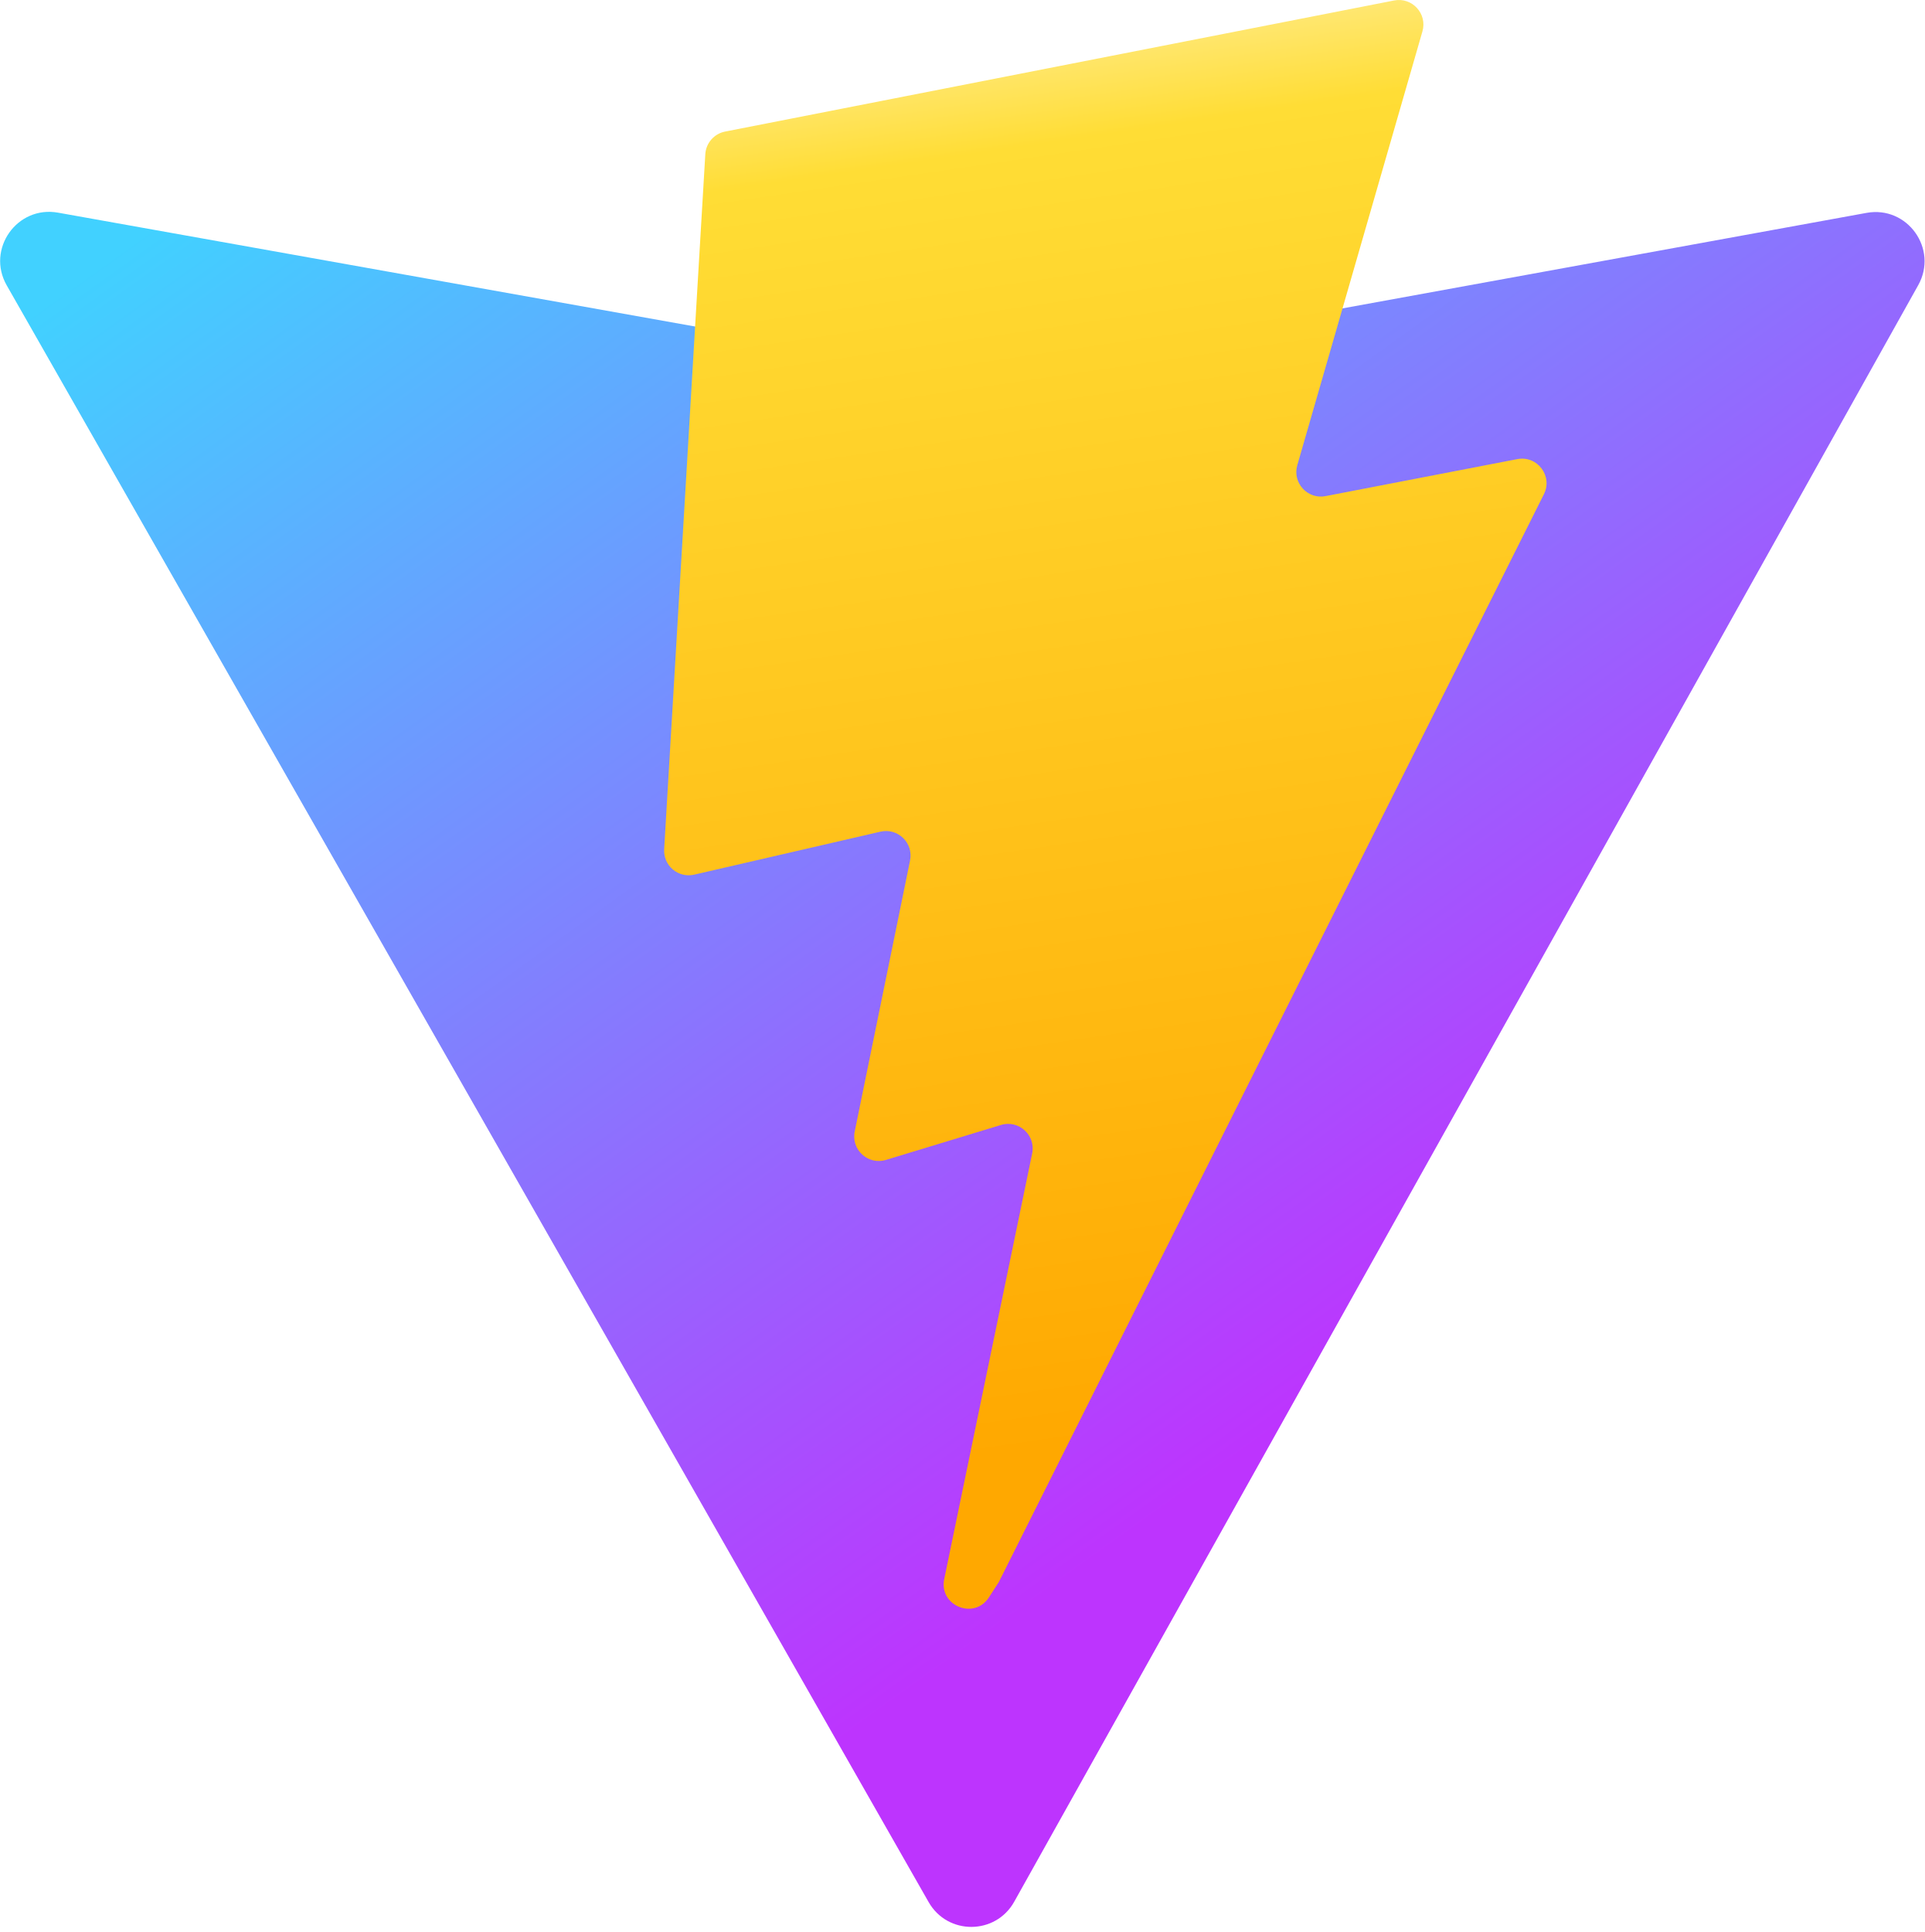
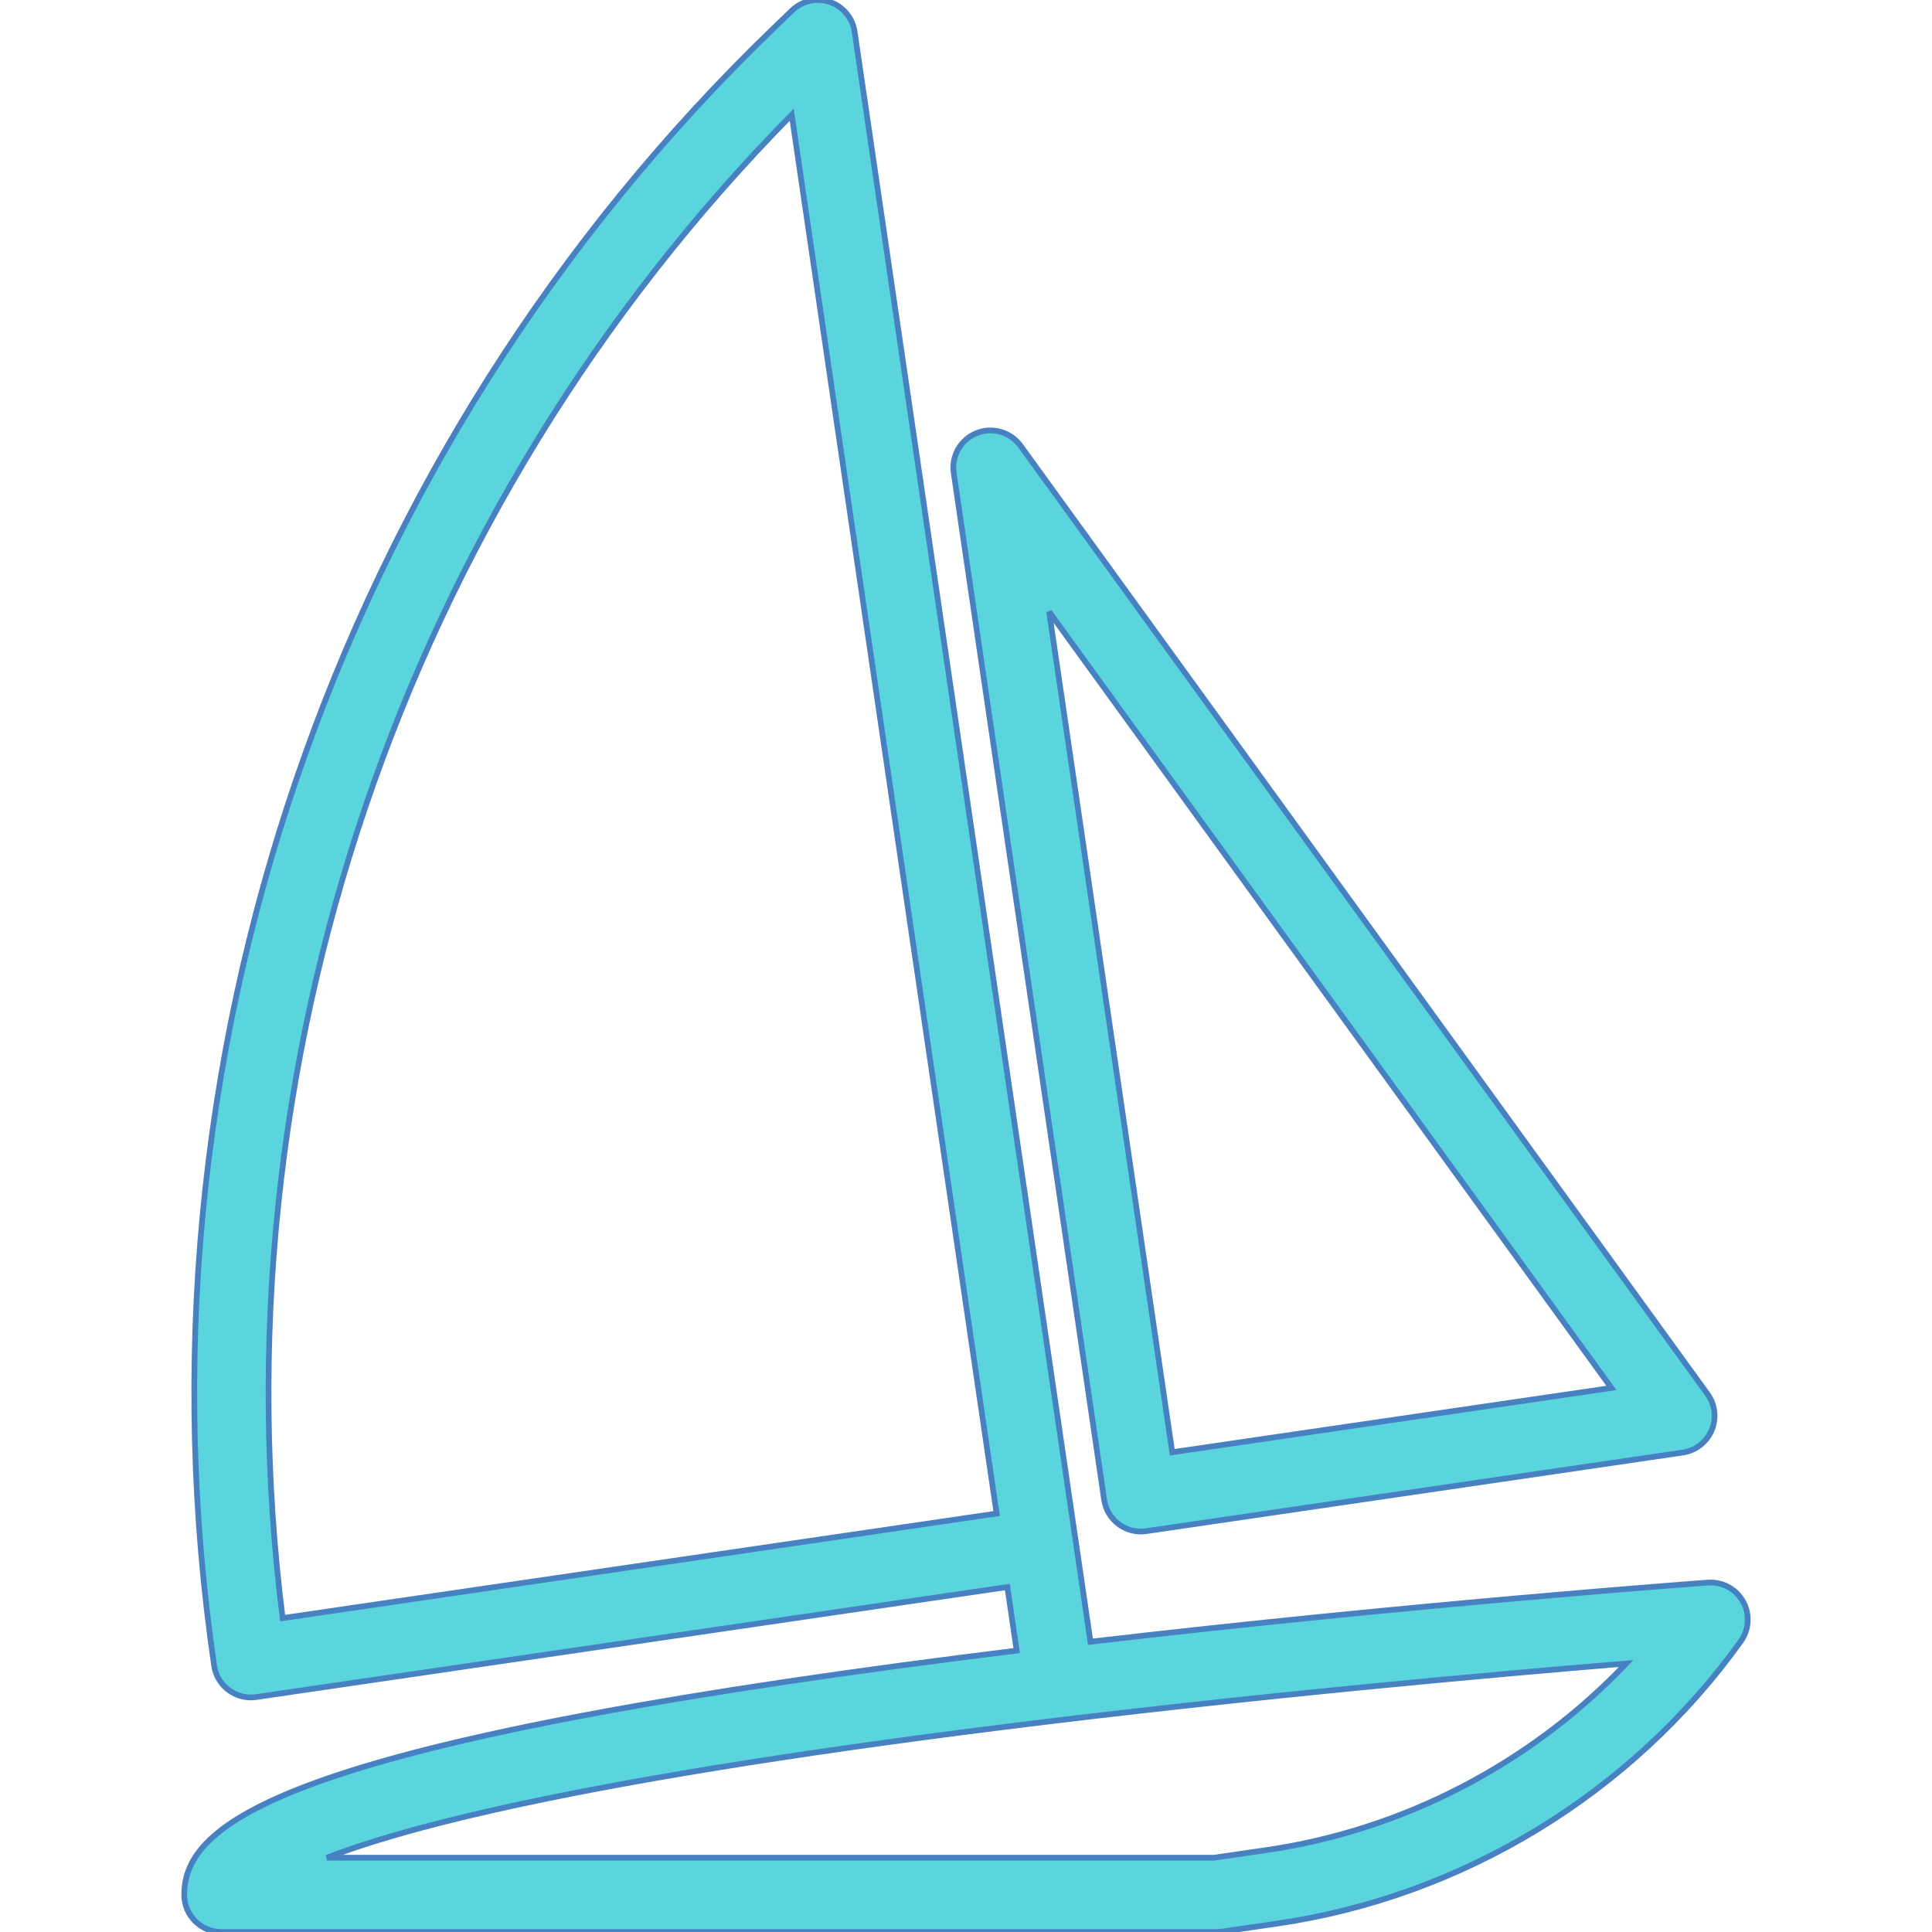
- <svg xmlns="http://www.w3.org/2000/svg" aria-hidden="true" role="img" class="iconify iconify--logos" width="31.88" height="32" preserveAspectRatio="xMidYMid meet" viewBox="0 0 256 257">
-   <defs>
-     <linearGradient id="IconifyId1813088fe1fbc01fb466" x1="-.828%" x2="57.636%" y1="7.652%" y2="78.411%">
-       <stop offset="0%" stop-color="#41D1FF" />
-       <stop offset="100%" stop-color="#BD34FE" />
-     </linearGradient>
-     <linearGradient id="IconifyId1813088fe1fbc01fb467" x1="43.376%" x2="50.316%" y1="2.242%" y2="89.03%">
-       <stop offset="0%" stop-color="#FFEA83" />
-       <stop offset="8.333%" stop-color="#FFDD35" />
-       <stop offset="100%" stop-color="#FFA800" />
-     </linearGradient>
-   </defs>
-   <path fill="url(#IconifyId1813088fe1fbc01fb466)" d="M255.153 37.938L134.897 252.976c-2.483 4.44-8.862 4.466-11.382.048L.875 37.958c-2.746-4.814 1.371-10.646 6.827-9.67l120.385 21.517a6.537 6.537 0 0 0 2.322-.004l117.867-21.483c5.438-.991 9.574 4.796 6.877 9.62Z" />
-   <path fill="url(#IconifyId1813088fe1fbc01fb467)" d="M185.432.063L96.44 17.501a3.268 3.268 0 0 0-2.634 3.014l-5.474 92.456a3.268 3.268 0 0 0 3.997 3.378l24.777-5.718c2.318-.535 4.413 1.507 3.936 3.838l-7.361 36.047c-.495 2.426 1.782 4.5 4.151 3.78l15.304-4.649c2.372-.72 4.652 1.36 4.15 3.788l-11.698 56.621c-.732 3.542 3.979 5.473 5.943 2.437l1.313-2.028l72.516-144.72c1.215-2.423-.88-5.186-3.54-4.672l-25.505 4.922c-2.396.462-4.435-1.77-3.759-4.114l16.646-57.705c.677-2.35-1.37-4.583-3.769-4.113Z" />
+ <svg xmlns="http://www.w3.org/2000/svg" fill="#5ad4dd" className="w-7 h-7" id="Capa_1" viewBox="0 0 338.147 338.147" xml:space="preserve" stroke="#4781c2">
+   <g id="SVGRepo_bgCarrier" stroke-width="0" />
+   <g id="SVGRepo_tracerCarrier" stroke-linecap="round" stroke-linejoin="round" />
+   <g id="SVGRepo_iconCarrier">
+     <g>
+       <path d="M193.25,262.497c0.25,1.706,1.167,3.243,2.55,4.272c1.128,0.84,2.491,1.286,3.881,1.286c0.313,0,0.628-0.022,0.942-0.069 l93.909-13.755c2.25-0.329,4.164-1.81,5.047-3.905c0.884-2.095,0.609-4.499-0.725-6.34L178.62,78.02 c-1.755-2.424-4.94-3.334-7.712-2.208c-2.772,1.127-4.417,4.002-3.983,6.963L193.25,262.497z M282.031,242.923l-76.86,11.258 l-21.545-147.095L282.031,242.923z" />
+       <path d="M305.07,280.299c-1.231-2.199-3.622-3.492-6.139-3.306c-0.577,0.042-51.661,3.764-108.076,10.349l-8.363-57.113l-0.002,0 L149.581,5.558c-0.353-2.41-2.023-4.42-4.328-5.208c-2.305-0.789-4.857-0.221-6.611,1.468l-3.147,3.03 C58.664,78.829,22.023,186.002,37.481,291.535c0.473,3.233,3.25,5.559,6.423,5.559c0.313,0,0.631-0.023,0.95-0.069l131.46-19.255 l1.629,11.121c-3.229,0.398-6.465,0.804-9.698,1.219C48.723,305.47,32.248,319.151,32.248,331.647c0,3.59,2.91,6.5,6.5,6.5H212.93 c0.312,0,0.624-0.022,0.933-0.067l9.577-1.389c32.504-4.714,62.116-22.731,81.244-49.429 C306.151,285.212,306.302,282.498,305.07,280.299z M49.468,283.209C37.348,186.676,70.336,89.353,138.57,20.086l35.86,244.82 L49.468,283.209z M221.573,323.825l-9.113,1.322H57.208c6.161-2.384,15.443-5.252,29.413-8.398 c21.891-4.929,51.563-9.764,88.192-14.37c43.941-5.525,87.535-9.394,109.812-11.223 C267.971,308.657,245.663,320.331,221.573,323.825z" />
+     </g>
+   </g>
</svg>
